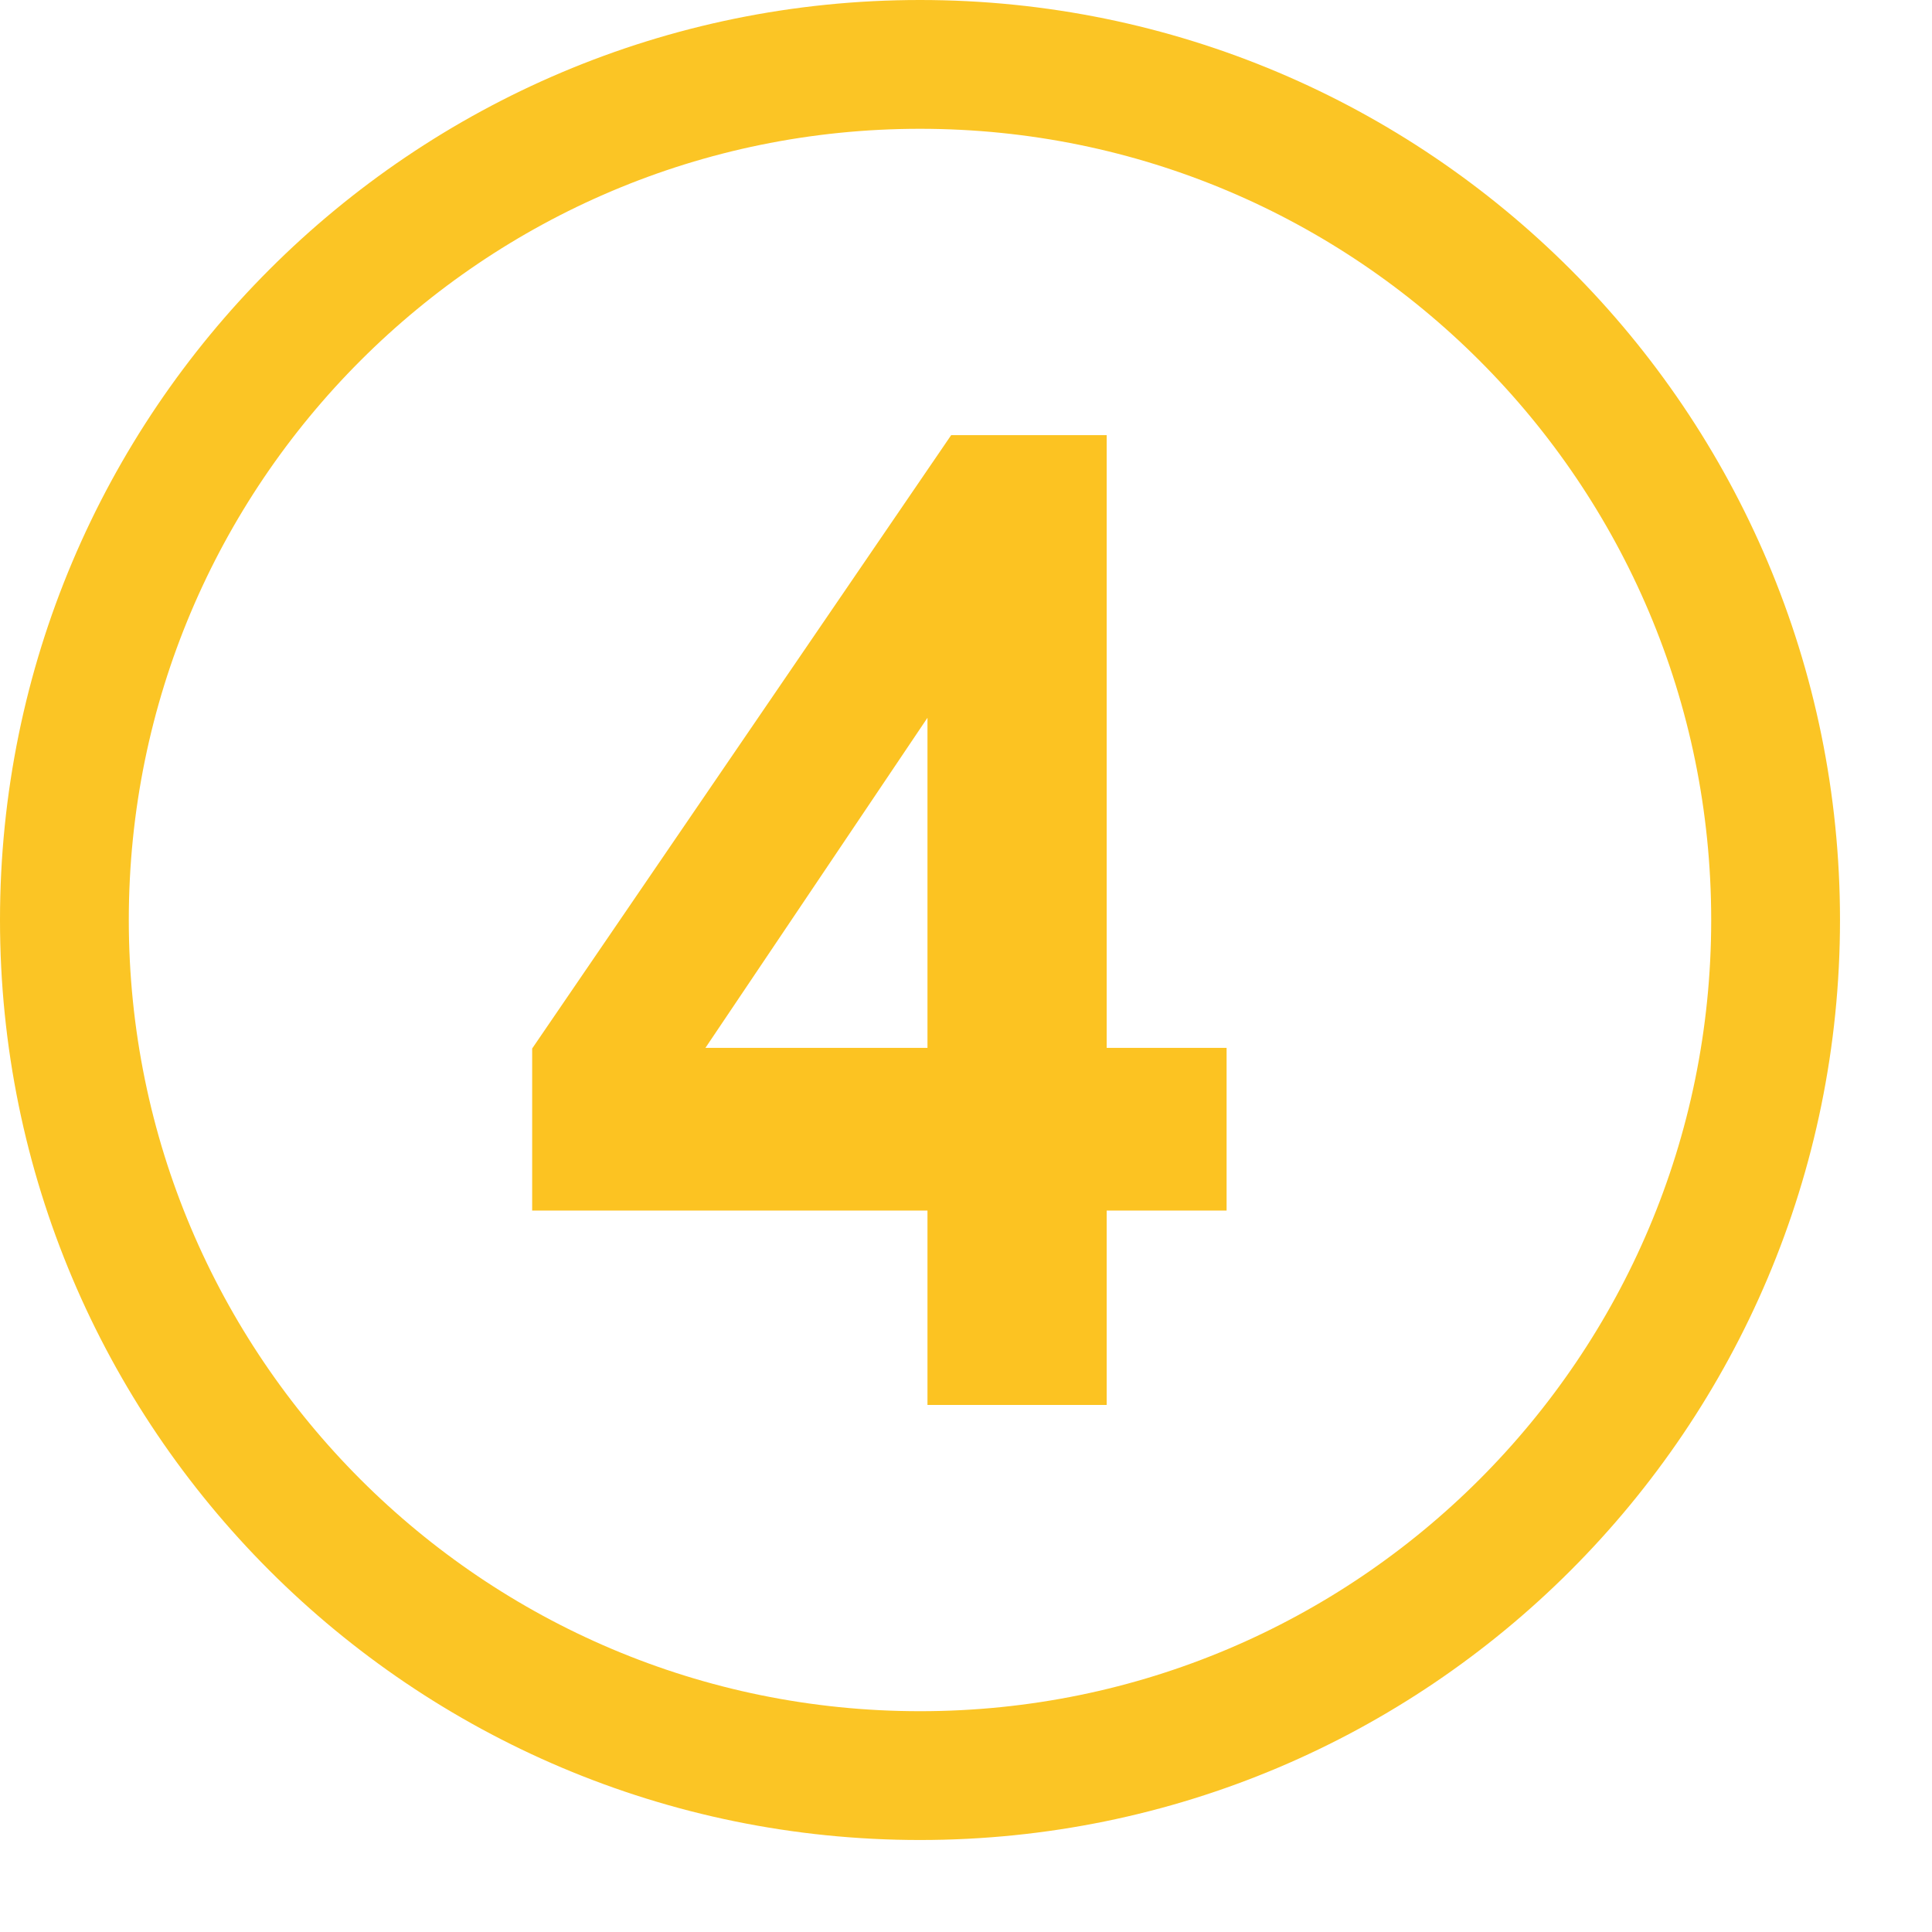
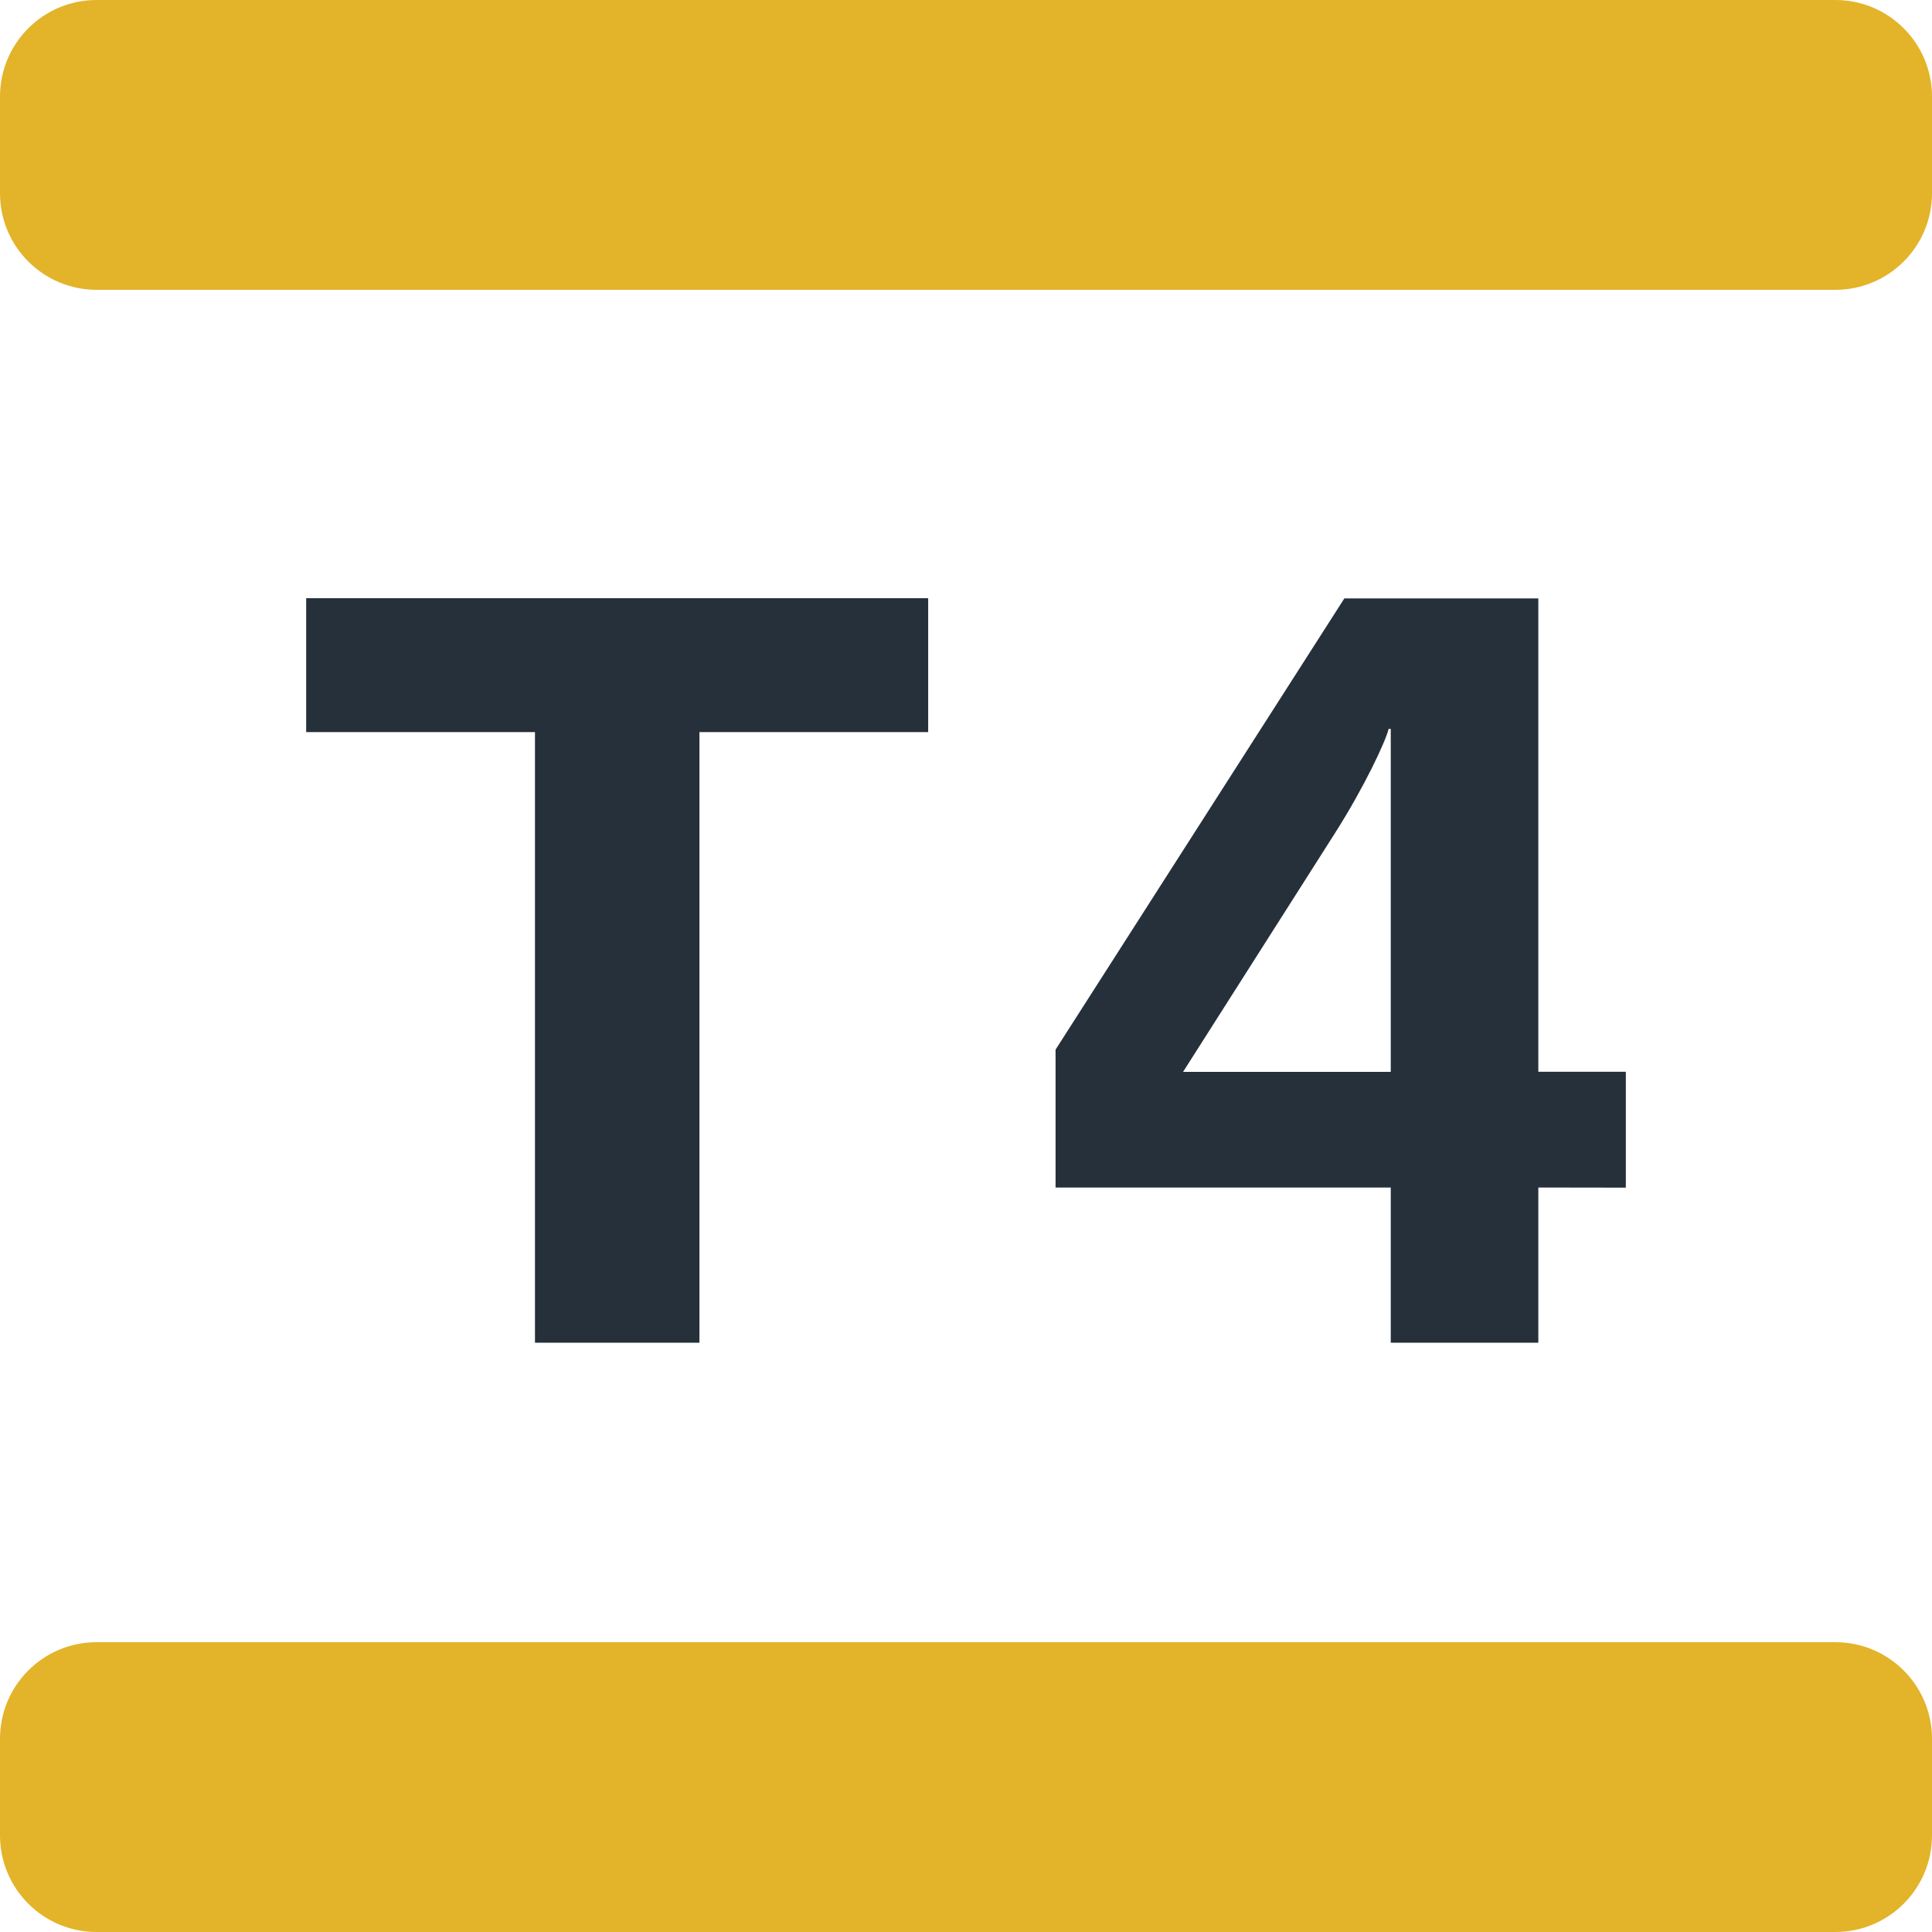
- <svg xmlns="http://www.w3.org/2000/svg" width="1000" height="1000" viewBox="0 0 1050 1050">
-   <circle fill="transparent" stroke="#FBC525" stroke-width="70" stroke-miterlimit="10" cx="500" cy="500" r="465" />
-   <path fill="#FCC322" d="M504.063 763.56V657.928H289.219v-88.086l227.734-333.366h84.505v333.008h65.169v88.444h-65.169V763.56h-97.396zm0-194.076V390.09L383.392 569.484h120.671z" />
+ <svg xmlns="http://www.w3.org/2000/svg" width="250px" height="250px" viewBox="0 0 283.46 283.46">
+   <rect fill="#E3B32A" width="283.46" height="42.52" rx="14.17" />
+   <rect fill="#E3B32A" width="283.46" height="42.52" rx="14.17" y="240.94" />
+   <path fill="#25303B" d="M102.62,107.41V197H78.49V107.41H44.92V87.77h91.26v19.64zM225.7,174.23V197H204.05V174.23H154.87V154l42.37-66.2H225.7v69.45h12.84v17Zm-21.65-67.29h-.31c-.46,1.87-3.56,8.52-7.89,15.32l-22.27,35h30.47z" />
</svg>
